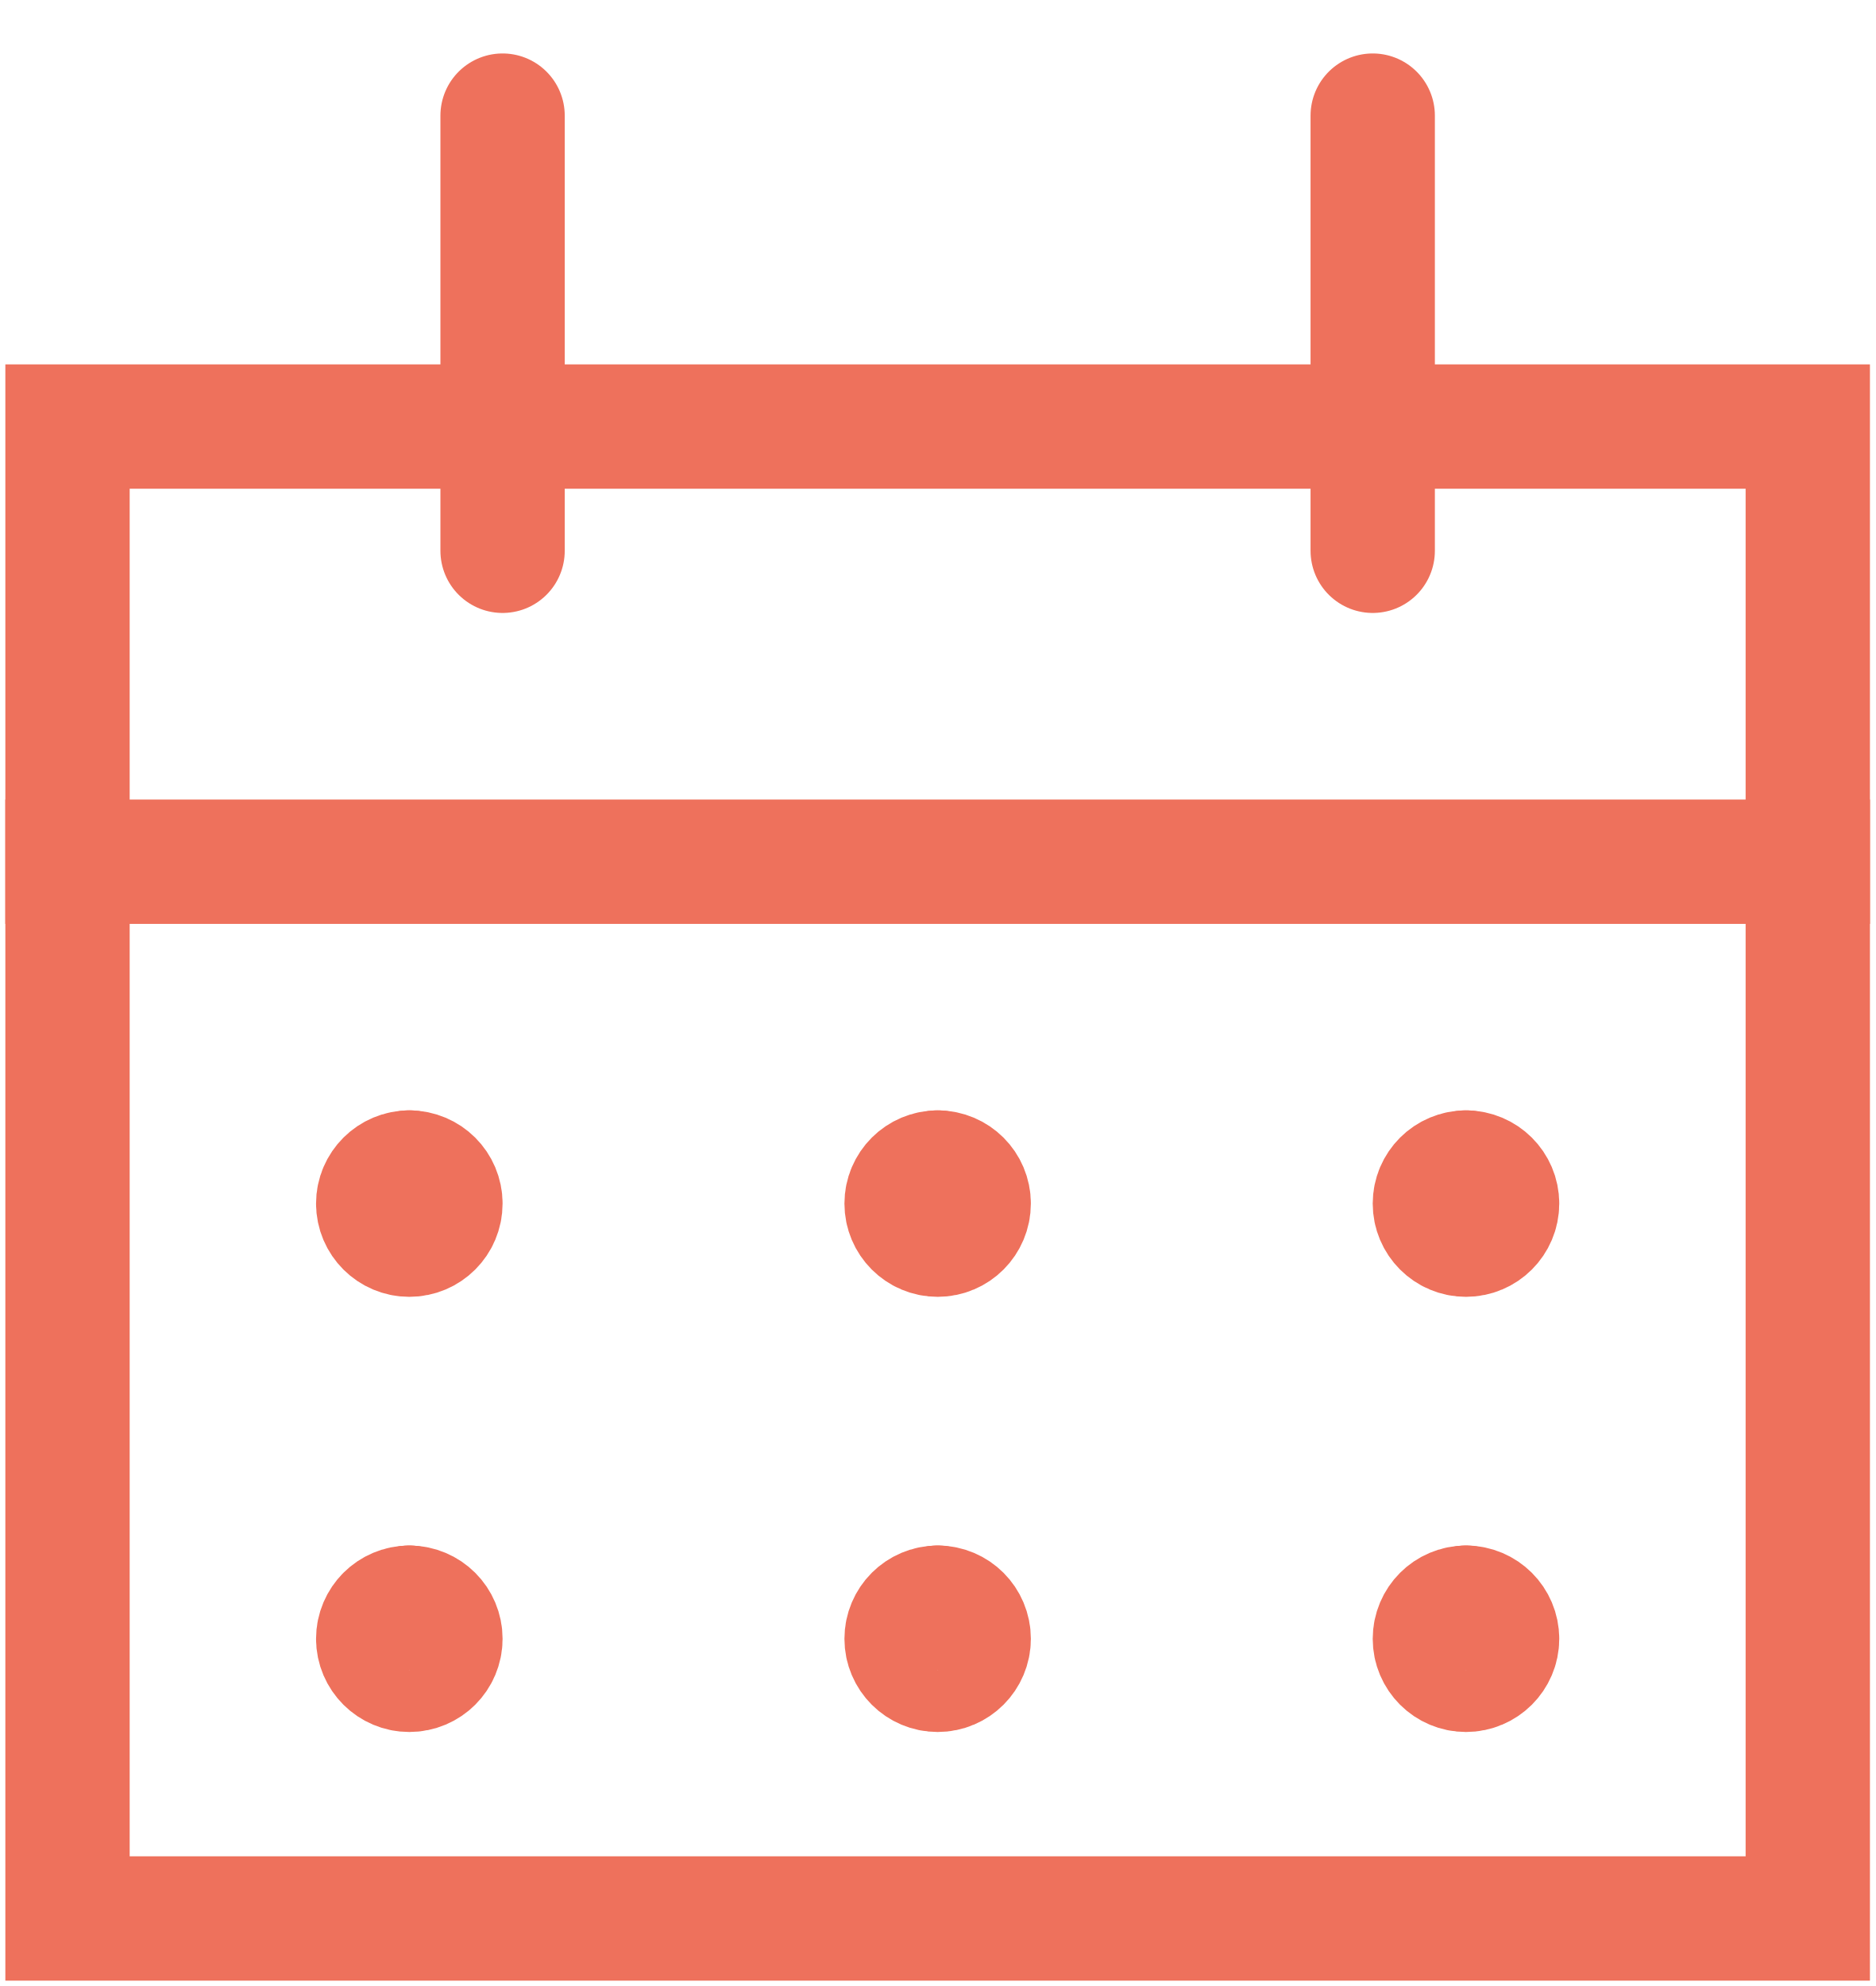
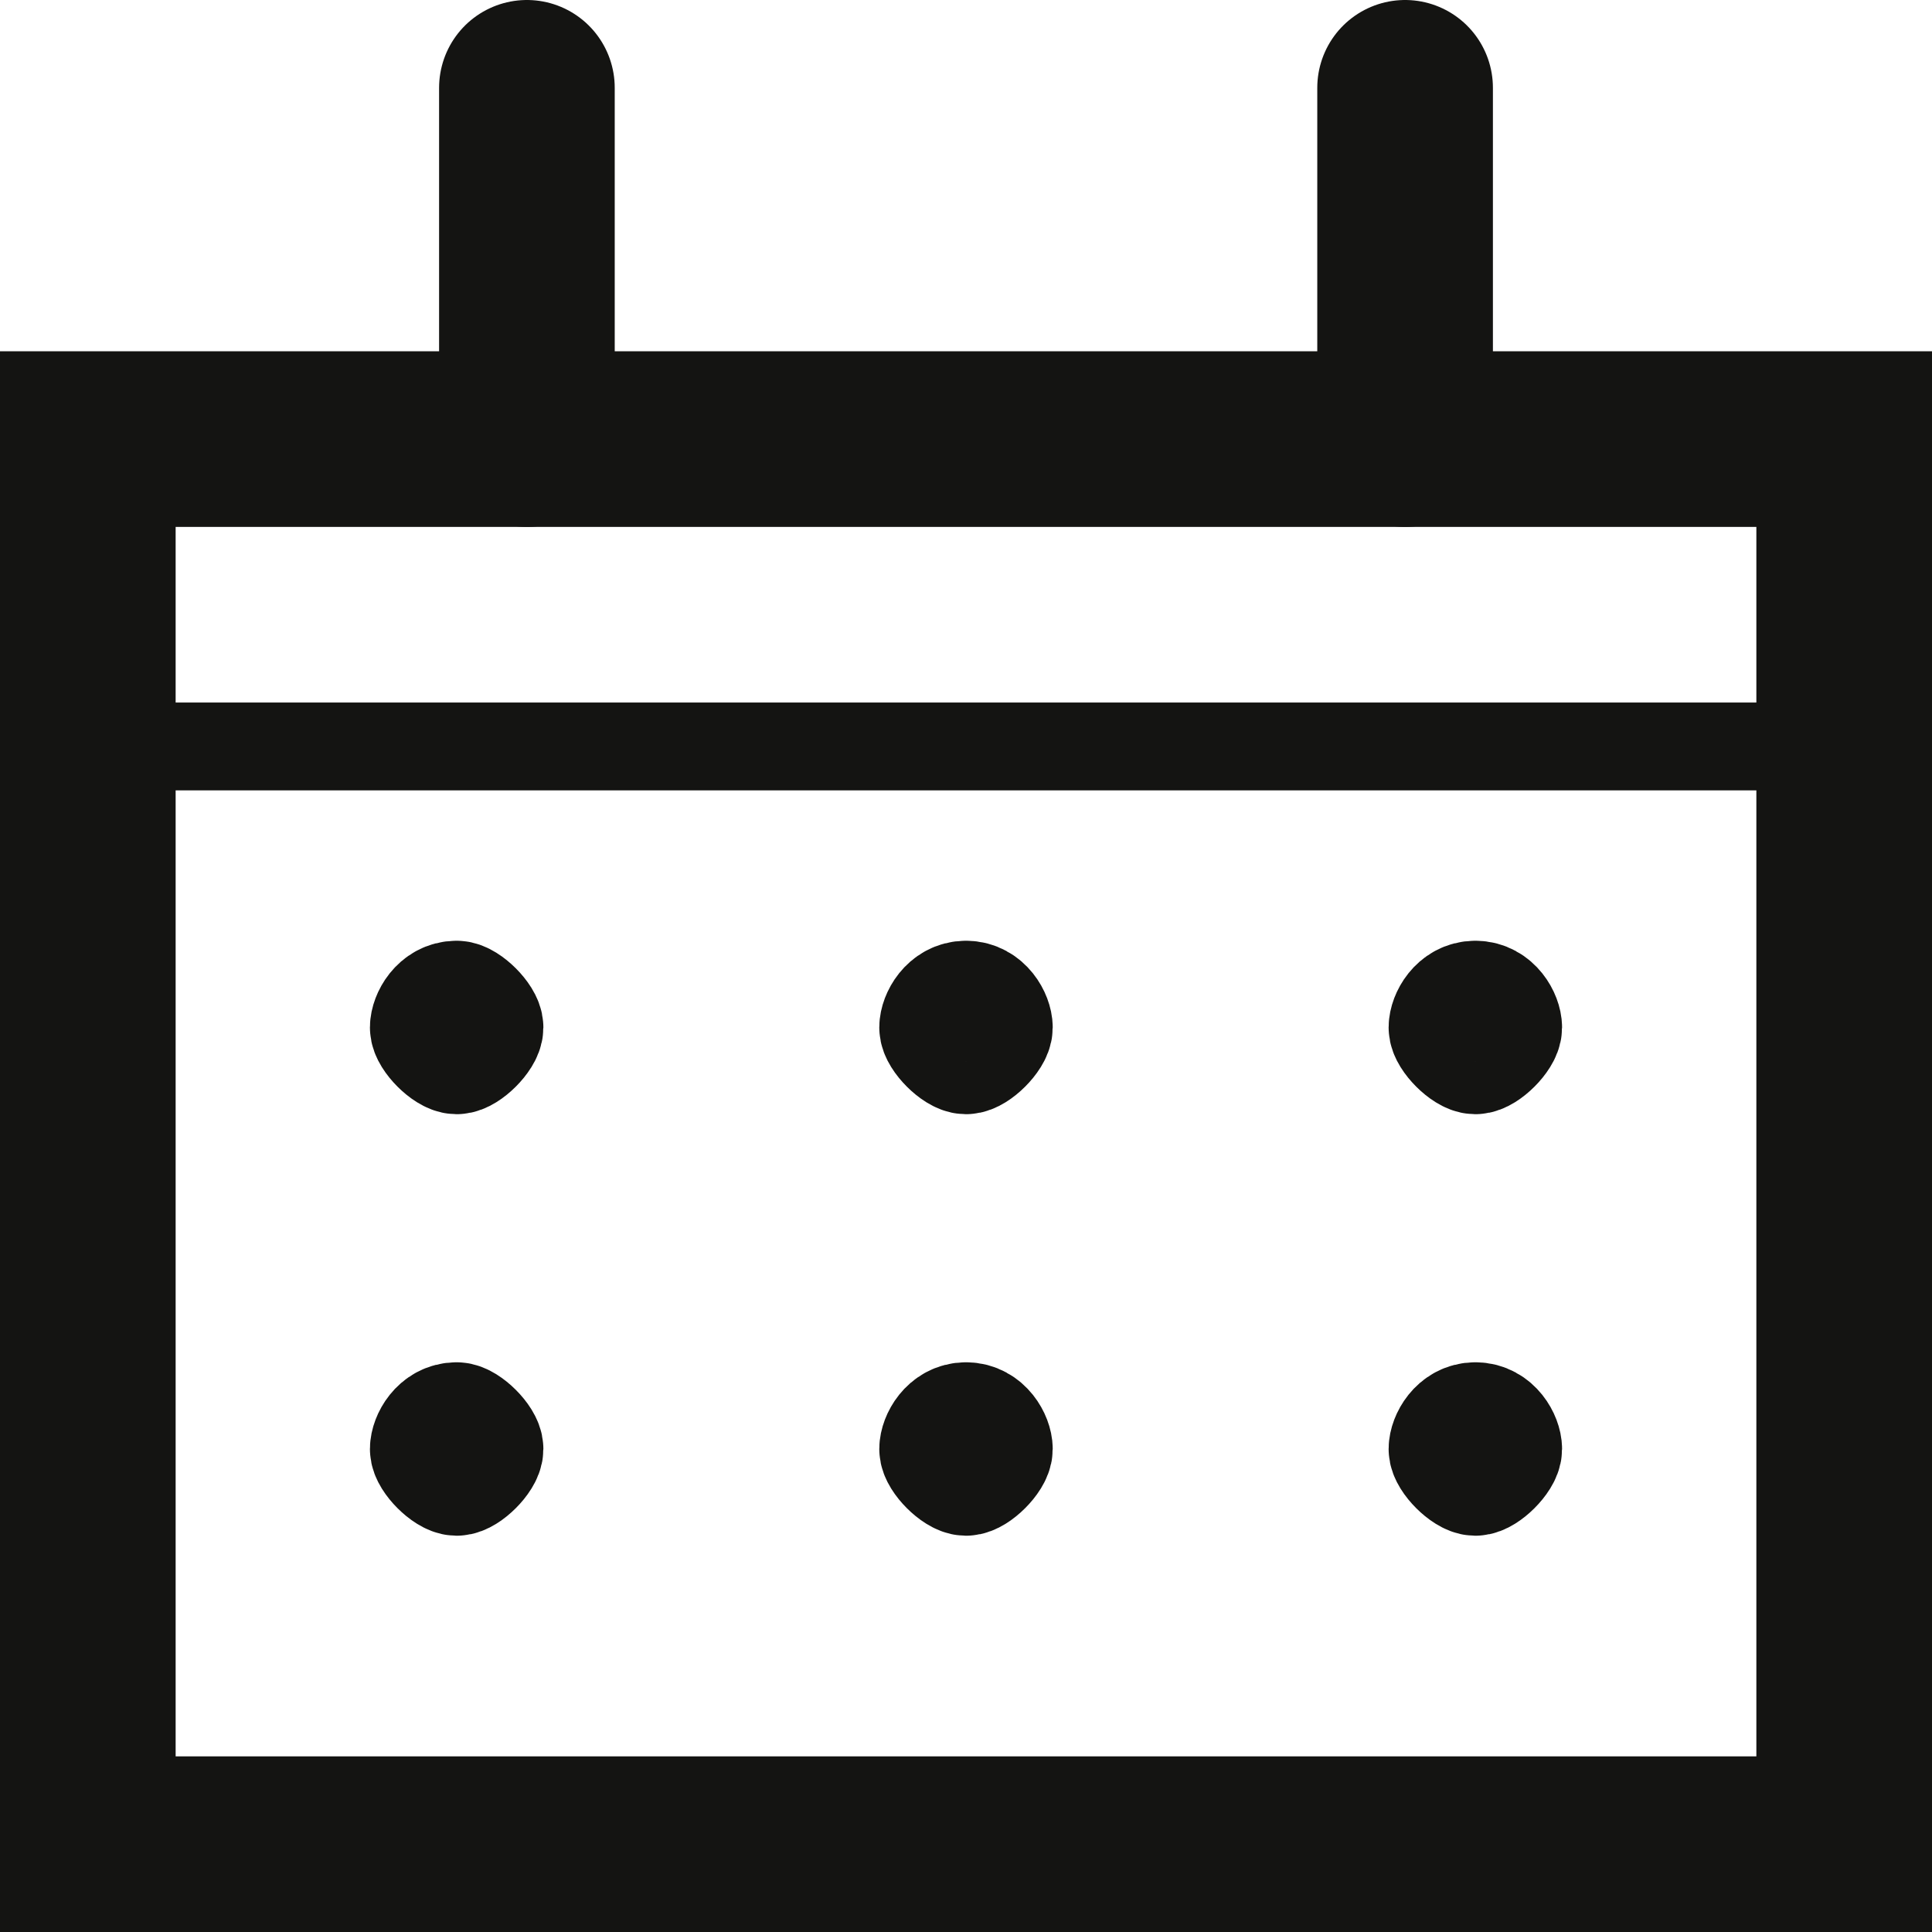
- <svg xmlns="http://www.w3.org/2000/svg" width="17px" height="18px" viewBox="0 0 17 18" version="1.1">
-   <defs>
-     <filter id="filter-1">
-       <feColorMatrix in="SourceGraphic" type="matrix" values="0 0 0 0 0.859 0 0 0 0 0.165 0 0 0 0 0.106 0 0 0 1 0" />
-     </filter>
-   </defs>
-   <g id="Desktop-/-Schüler" stroke="none" stroke-width="1" fill="none" fill-rule="evenodd">
-     <g id="Desktop-Schüler-Abstimmungen-Liste-/-Bubble-offen" transform="translate(-387, -652)">
-       <g id="Textfelder" transform="translate(361, 497)">
-         <g id="Group-31" transform="translate(26, 156)" filter="url(#filter-1)">
-           <g>
-             <g id="Group-6" stroke="#000000" stroke-width="1.127">
-               <path d="M16.388,2.866 L16.388,16.388 L0.612,16.388 L0.612,2.866 L16.388,2.866 Z" id="Stroke-1" />
-               <line x1="0.048" y1="6.81" x2="16.952" y2="6.81" id="Stroke-3" stroke-linejoin="round" />
-               <line x1="4.556" y1="3.992" x2="4.556" y2="0.048" id="Stroke-4" stroke-linecap="round" stroke-linejoin="round" />
-               <line x1="12.444" y1="3.992" x2="12.444" y2="0.048" id="Stroke-5" stroke-linecap="round" stroke-linejoin="round" />
-             </g>
-             <line x1="3.711" y1="9.627" x2="3.711" y2="9.627" id="Stroke-7" stroke="#000000" stroke-width="1.127" stroke-linecap="round" stroke-linejoin="round" />
-             <g id="Group-30" transform="translate(3.348485, 9.530303)" stroke="#000000" stroke-linecap="round" stroke-linejoin="round" stroke-width="1.127">
-               <path d="M0.362,0.097 C0.207,0.097 0.08,0.223 0.08,0.378 C0.08,0.534 0.207,0.66 0.362,0.66 C0.518,0.66 0.644,0.534 0.644,0.378 C0.644,0.223 0.518,0.097 0.362,0.097" id="Stroke-8" />
-               <line x1="0.362" y1="4.041" x2="0.362" y2="4.041" id="Stroke-10" />
-               <path d="M0.362,4.041 C0.207,4.041 0.08,4.167 0.08,4.323 C0.08,4.478 0.207,4.604 0.362,4.604 C0.518,4.604 0.644,4.478 0.644,4.323 C0.644,4.167 0.518,4.041 0.362,4.041" id="Stroke-12" />
-               <line x1="5.152" y1="0.097" x2="5.152" y2="0.097" id="Stroke-14" />
-               <path d="M5.152,0.097 C4.996,0.097 4.87,0.223 4.87,0.378 C4.87,0.534 4.996,0.66 5.152,0.66 C5.307,0.66 5.433,0.534 5.433,0.378 C5.433,0.223 5.307,0.097 5.152,0.097" id="Stroke-16" />
-               <line x1="5.152" y1="4.041" x2="5.152" y2="4.041" id="Stroke-18" />
-               <path d="M5.152,4.041 C4.996,4.041 4.87,4.167 4.87,4.323 C4.87,4.478 4.996,4.604 5.152,4.604 C5.307,4.604 5.433,4.478 5.433,4.323 C5.433,4.167 5.307,4.041 5.152,4.041" id="Stroke-20" />
-               <line x1="9.941" y1="0.097" x2="9.941" y2="0.097" id="Stroke-22" />
-               <path d="M9.941,0.097 C9.785,0.097 9.659,0.223 9.659,0.378 C9.659,0.534 9.785,0.66 9.941,0.66 C10.096,0.66 10.223,0.534 10.223,0.378 C10.223,0.223 10.096,0.097 9.941,0.097" id="Stroke-24" />
-               <line x1="9.941" y1="4.041" x2="9.941" y2="4.041" id="Stroke-26" />
-               <path d="M9.941,4.041 C9.785,4.041 9.659,4.167 9.659,4.323 C9.659,4.478 9.785,4.604 9.941,4.604 C10.096,4.604 10.223,4.478 10.223,4.323 C10.223,4.167 10.096,4.041 9.941,4.041" id="Stroke-28" />
-             </g>
-           </g>
-         </g>
-       </g>
-     </g>
+ <svg xmlns="http://www.w3.org/2000/svg" version="1.1" id="Ebene_1" x="0px" y="0px" viewBox="0 0 22 22" style="enable-background:new 0 0 22 22;" xml:space="preserve">
+   <style type="text/css">
+ 	.st0{fill:none;stroke:#141412;stroke-width:2;}
+ 	.st1{fill:none;stroke:#141412;stroke-linecap:round;stroke-linejoin:round;}
+ 	.st2{fill:none;stroke:#141412;stroke-width:2;stroke-linecap:round;stroke-linejoin:round;}
+ 	.st3{fill:none;stroke:#141412;stroke-width:1.375;stroke-linecap:round;stroke-linejoin:round;}
+ </style>
+   <g transform="translate(0 1)">
+     <path class="st0" d="M21,4v16H1V4H21z" />
+     <line class="st1" x1="0.5" y1="7.5" x2="21.5" y2="7.5" />
+     <line class="st2" x1="6" y1="4" x2="6" y2="0" />
+     <line class="st2" x1="16" y1="4" x2="16" y2="0" />
+     <path class="st3" d="M5.2,10.4c-0.2,0-0.3,0.2-0.3,0.3s0.2,0.3,0.3,0.3s0.3-0.2,0.3-0.3S5.3,10.4,5.2,10.4 M5.2,15.2   c-0.2,0-0.3,0.2-0.3,0.3s0.2,0.3,0.3,0.3s0.3-0.2,0.3-0.3S5.3,15.2,5.2,15.2 M11,10.4c-0.2,0-0.3,0.2-0.3,0.3s0.2,0.3,0.3,0.3   s0.3-0.2,0.3-0.3S11.2,10.4,11,10.4 M11,15.2c-0.2,0-0.3,0.2-0.3,0.3s0.2,0.3,0.3,0.3s0.3-0.2,0.3-0.3S11.2,15.2,11,15.2    M16.8,10.4c-0.2,0-0.3,0.2-0.3,0.3s0.2,0.3,0.3,0.3s0.3-0.2,0.3-0.3S17,10.4,16.8,10.4 M16.8,15.2c-0.2,0-0.3,0.2-0.3,0.3   s0.2,0.3,0.3,0.3s0.3-0.2,0.3-0.3S17,15.2,16.8,15.2" />
  </g>
</svg>
